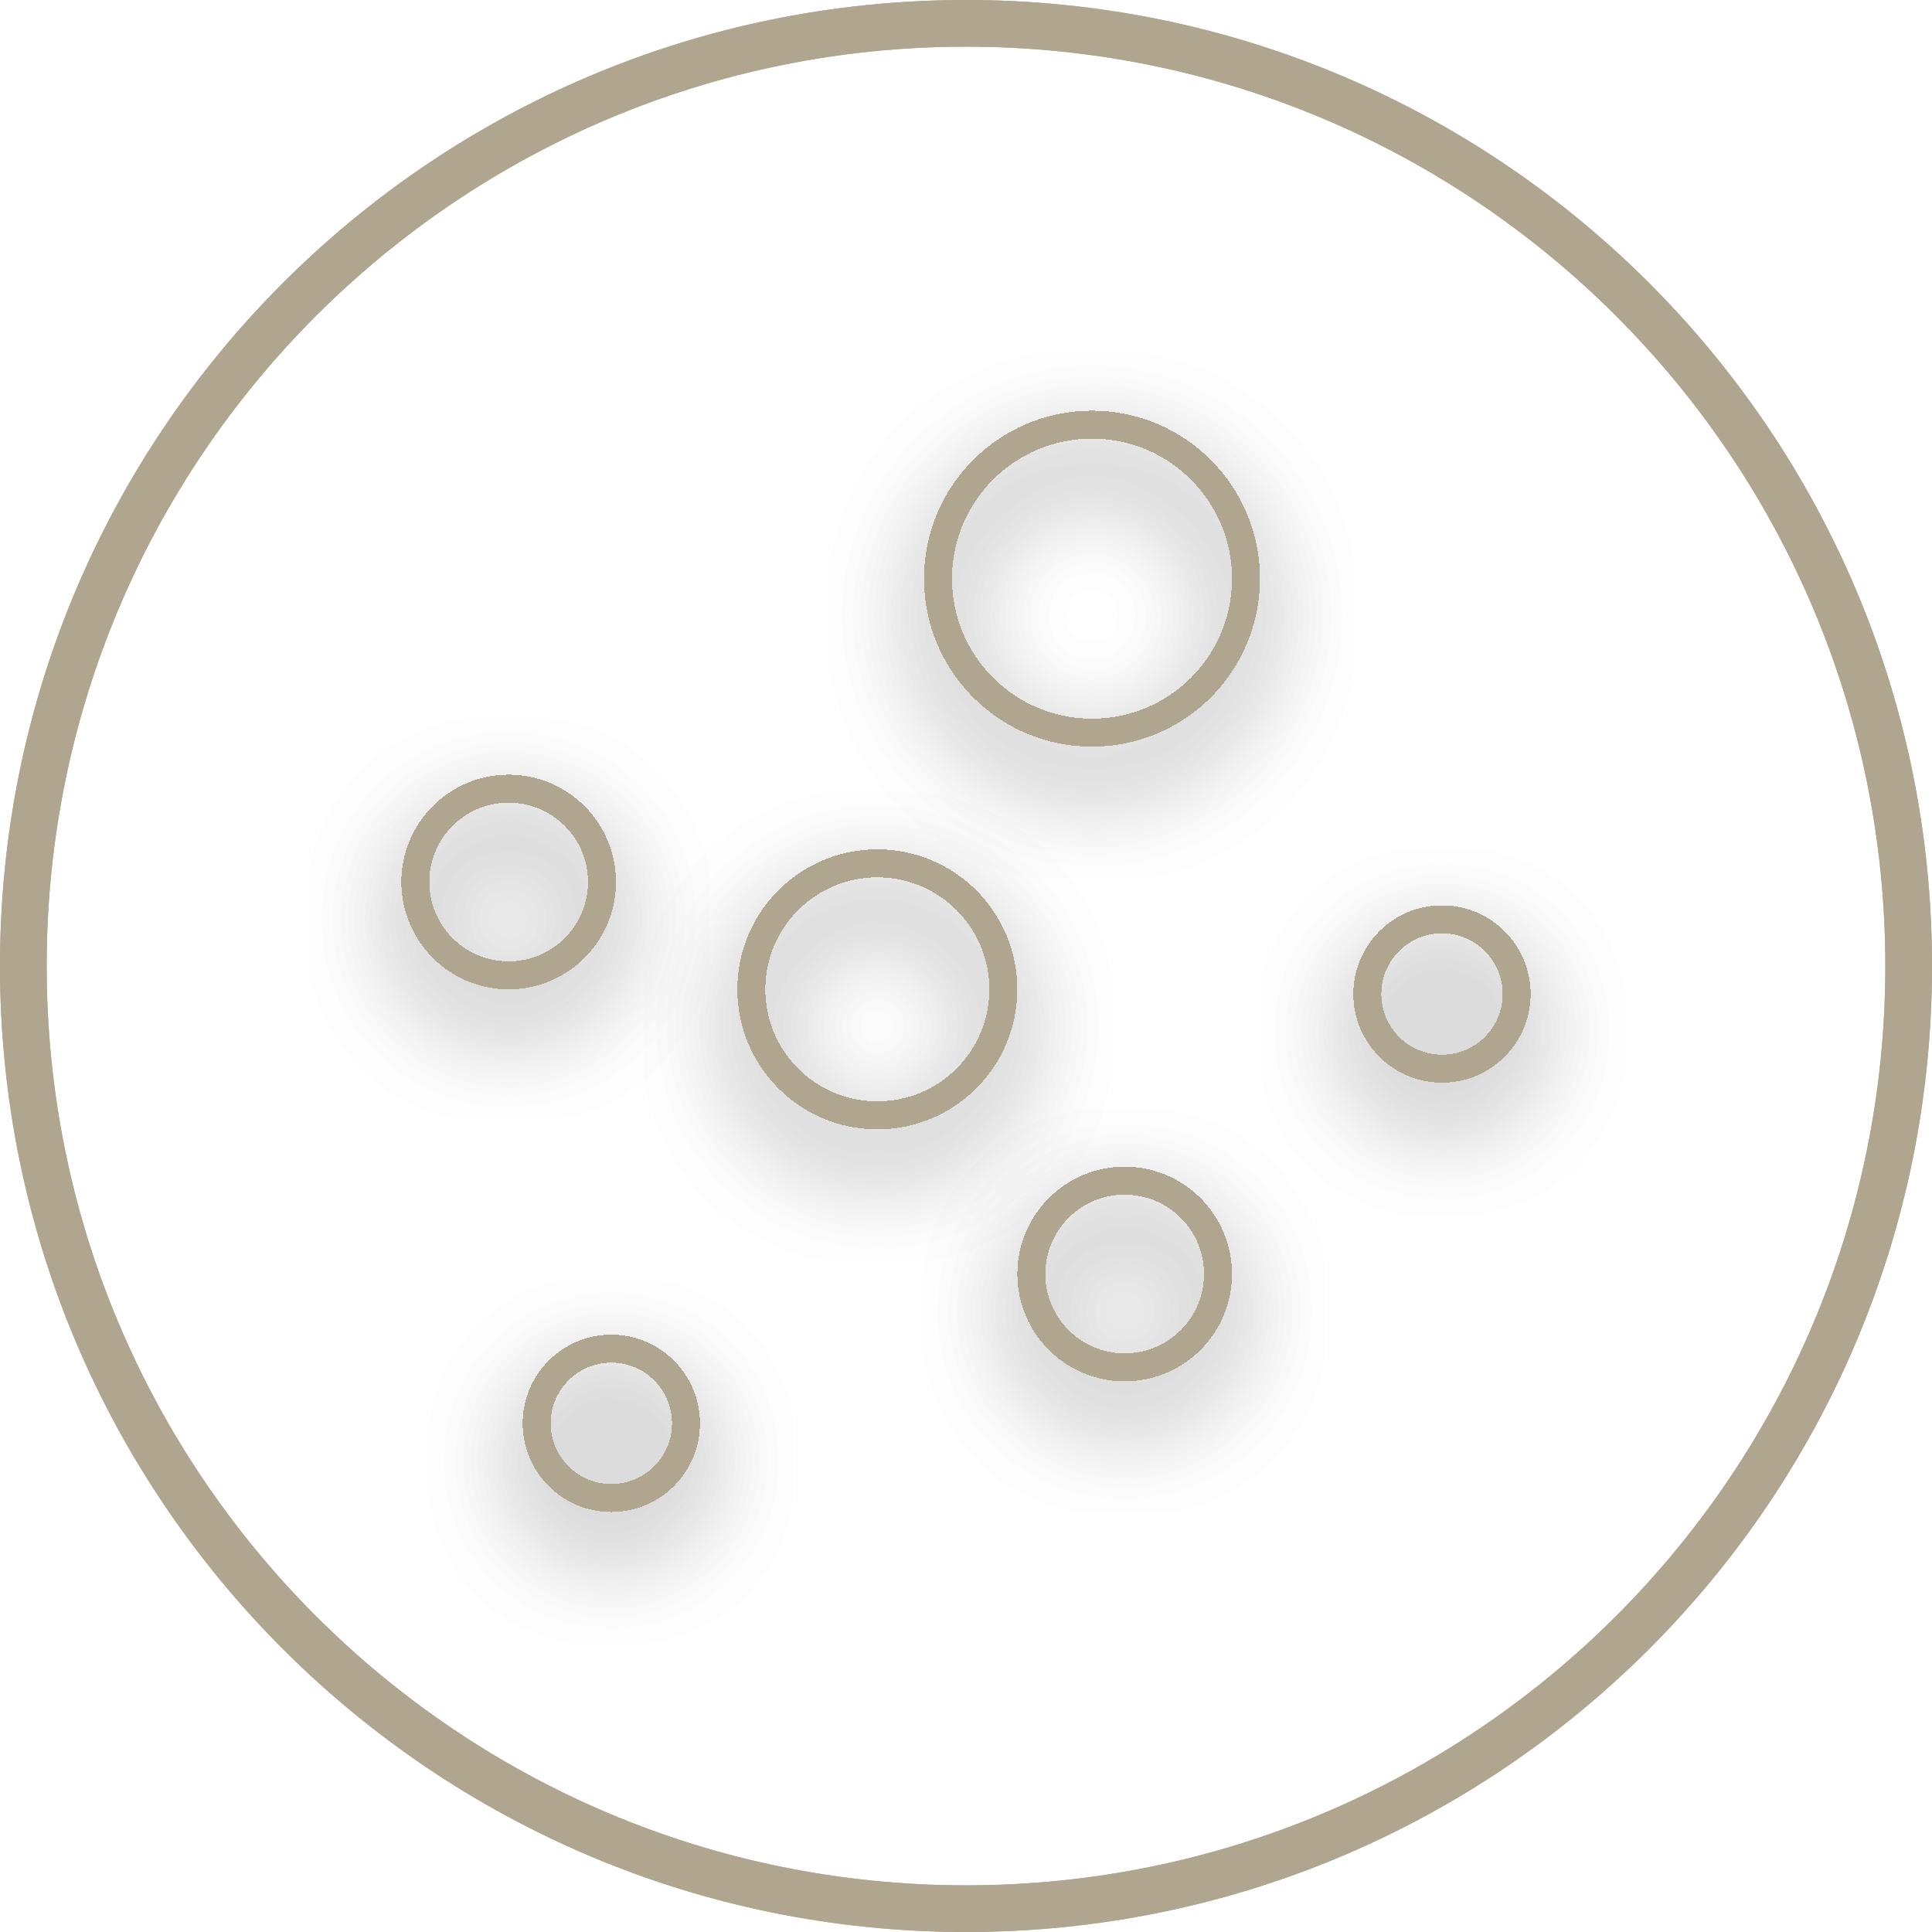
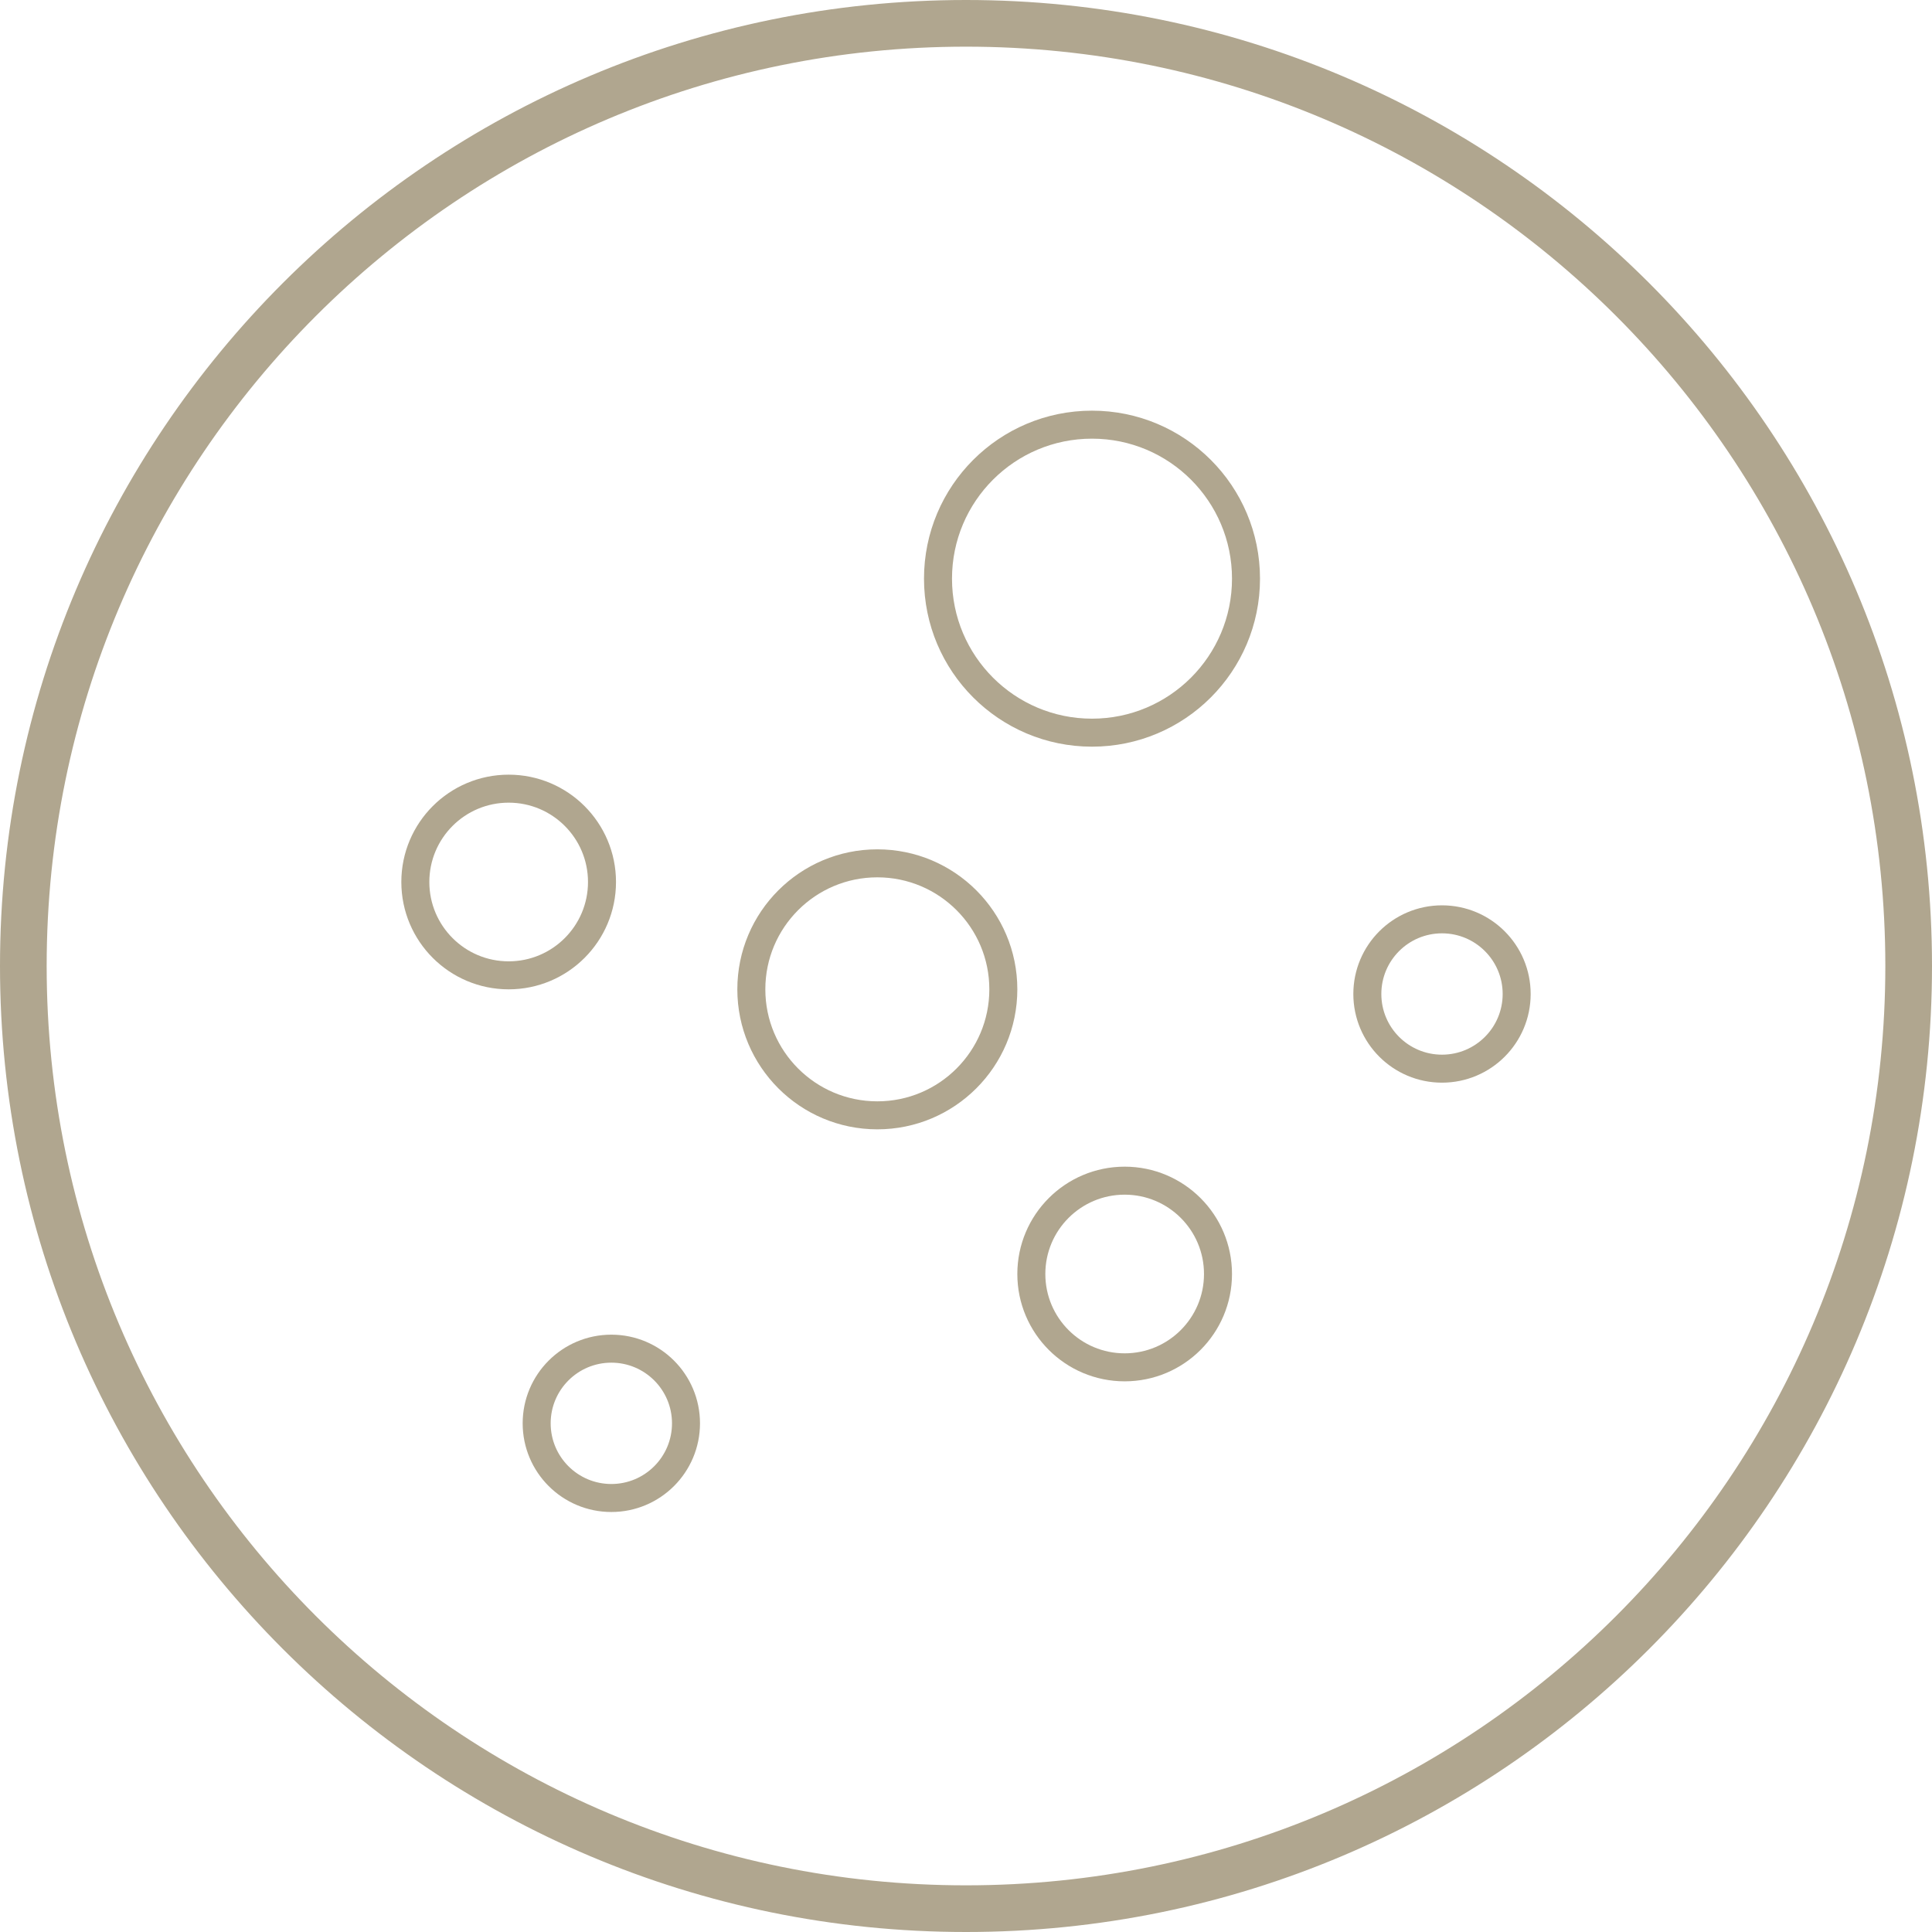
<svg xmlns="http://www.w3.org/2000/svg" width="207" height="207" viewBox="0 0 207 207" fill="none">
  <circle cx="103.5" cy="103.5" r="101" stroke="#B0A68F" stroke-width="5" />
-   <g filter="url(#filter0_d_1391_2672)">
-     <circle cx="54.5" cy="94.5" r="10" stroke="#B0A68F" stroke-width="3" shape-rendering="crispEdges" />
-   </g>
-   <g filter="url(#filter1_d_1391_2672)">
-     <circle cx="117" cy="62" r="16.5" stroke="#B0A68F" stroke-width="3" shape-rendering="crispEdges" />
-   </g>
-   <g filter="url(#filter2_d_1391_2672)">
-     <circle cx="120.5" cy="136.5" r="10" stroke="#B0A68F" stroke-width="3" shape-rendering="crispEdges" />
-   </g>
-   <g filter="url(#filter3_d_1391_2672)">
-     <circle cx="65.5" cy="152.5" r="8" stroke="#B0A68F" stroke-width="3" shape-rendering="crispEdges" />
-   </g>
-   <g filter="url(#filter4_d_1391_2672)">
-     <circle cx="154.5" cy="106.5" r="8" stroke="#B0A68F" stroke-width="3" shape-rendering="crispEdges" />
-   </g>
-   <g filter="url(#filter5_d_1391_2672)">
-     <circle cx="94" cy="106" r="13.5" stroke="#B0A68F" stroke-width="3" shape-rendering="crispEdges" />
-   </g>
-   <circle cx="103.5" cy="103.5" r="101" stroke="#B0A68F" stroke-width="5" />
-   <g filter="url(#filter6_d_1391_2672)">
-     <circle cx="54.5" cy="94.5" r="10" stroke="#B0A68F" stroke-width="3" shape-rendering="crispEdges" />
-   </g>
-   <g filter="url(#filter7_d_1391_2672)">
-     <circle cx="117" cy="62" r="16.5" stroke="#B0A68F" stroke-width="3" shape-rendering="crispEdges" />
-   </g>
-   <g filter="url(#filter8_d_1391_2672)">
-     <circle cx="120.5" cy="136.5" r="10" stroke="#B0A68F" stroke-width="3" shape-rendering="crispEdges" />
-   </g>
-   <g filter="url(#filter9_d_1391_2672)">
-     <circle cx="65.5" cy="152.5" r="8" stroke="#B0A68F" stroke-width="3" shape-rendering="crispEdges" />
-   </g>
-   <g filter="url(#filter10_d_1391_2672)">
-     <circle cx="154.5" cy="106.5" r="8" stroke="#B0A68F" stroke-width="3" shape-rendering="crispEdges" />
-   </g>
-   <g filter="url(#filter11_d_1391_2672)">
-     <circle cx="94" cy="106" r="13.5" stroke="#B0A68F" stroke-width="3" shape-rendering="crispEdges" />
-   </g>
-   <defs>
-     <filter id="filter0_d_1391_2672" x="33" y="77" width="43" height="43" filterUnits="userSpaceOnUse" color-interpolation-filters="sRGB">
-       <feFlood flood-opacity="0" result="BackgroundImageFix" />
-       <feColorMatrix in="SourceAlpha" type="matrix" values="0 0 0 0 0 0 0 0 0 0 0 0 0 0 0 0 0 0 127 0" result="hardAlpha" />
-       <feOffset dy="4" />
-       <feGaussianBlur stdDeviation="5" />
-       <feComposite in2="hardAlpha" operator="out" />
-       <feColorMatrix type="matrix" values="0 0 0 0 0 0 0 0 0 0 0 0 0 0 0 0 0 0 0.25 0" />
-       <feBlend mode="normal" in2="BackgroundImageFix" result="effect1_dropShadow_1391_2672" />
-       <feBlend mode="normal" in="SourceGraphic" in2="effect1_dropShadow_1391_2672" result="shape" />
-     </filter>
-     <filter id="filter1_d_1391_2672" x="89" y="38" width="56" height="56" filterUnits="userSpaceOnUse" color-interpolation-filters="sRGB">
-       <feFlood flood-opacity="0" result="BackgroundImageFix" />
-       <feColorMatrix in="SourceAlpha" type="matrix" values="0 0 0 0 0 0 0 0 0 0 0 0 0 0 0 0 0 0 127 0" result="hardAlpha" />
-       <feOffset dy="4" />
-       <feGaussianBlur stdDeviation="5" />
-       <feComposite in2="hardAlpha" operator="out" />
-       <feColorMatrix type="matrix" values="0 0 0 0 0 0 0 0 0 0 0 0 0 0 0 0 0 0 0.25 0" />
-       <feBlend mode="normal" in2="BackgroundImageFix" result="effect1_dropShadow_1391_2672" />
-       <feBlend mode="normal" in="SourceGraphic" in2="effect1_dropShadow_1391_2672" result="shape" />
-     </filter>
-     <filter id="filter2_d_1391_2672" x="99" y="119" width="43" height="43" filterUnits="userSpaceOnUse" color-interpolation-filters="sRGB">
-       <feFlood flood-opacity="0" result="BackgroundImageFix" />
-       <feColorMatrix in="SourceAlpha" type="matrix" values="0 0 0 0 0 0 0 0 0 0 0 0 0 0 0 0 0 0 127 0" result="hardAlpha" />
-       <feOffset dy="4" />
-       <feGaussianBlur stdDeviation="5" />
-       <feComposite in2="hardAlpha" operator="out" />
-       <feColorMatrix type="matrix" values="0 0 0 0 0 0 0 0 0 0 0 0 0 0 0 0 0 0 0.25 0" />
-       <feBlend mode="normal" in2="BackgroundImageFix" result="effect1_dropShadow_1391_2672" />
-       <feBlend mode="normal" in="SourceGraphic" in2="effect1_dropShadow_1391_2672" result="shape" />
-     </filter>
-     <filter id="filter3_d_1391_2672" x="46" y="137" width="39" height="39" filterUnits="userSpaceOnUse" color-interpolation-filters="sRGB">
-       <feFlood flood-opacity="0" result="BackgroundImageFix" />
-       <feColorMatrix in="SourceAlpha" type="matrix" values="0 0 0 0 0 0 0 0 0 0 0 0 0 0 0 0 0 0 127 0" result="hardAlpha" />
-       <feOffset dy="4" />
-       <feGaussianBlur stdDeviation="5" />
-       <feComposite in2="hardAlpha" operator="out" />
-       <feColorMatrix type="matrix" values="0 0 0 0 0 0 0 0 0 0 0 0 0 0 0 0 0 0 0.25 0" />
-       <feBlend mode="normal" in2="BackgroundImageFix" result="effect1_dropShadow_1391_2672" />
-       <feBlend mode="normal" in="SourceGraphic" in2="effect1_dropShadow_1391_2672" result="shape" />
-     </filter>
-     <filter id="filter4_d_1391_2672" x="135" y="91" width="39" height="39" filterUnits="userSpaceOnUse" color-interpolation-filters="sRGB">
-       <feFlood flood-opacity="0" result="BackgroundImageFix" />
-       <feColorMatrix in="SourceAlpha" type="matrix" values="0 0 0 0 0 0 0 0 0 0 0 0 0 0 0 0 0 0 127 0" result="hardAlpha" />
-       <feOffset dy="4" />
-       <feGaussianBlur stdDeviation="5" />
-       <feComposite in2="hardAlpha" operator="out" />
-       <feColorMatrix type="matrix" values="0 0 0 0 0 0 0 0 0 0 0 0 0 0 0 0 0 0 0.25 0" />
-       <feBlend mode="normal" in2="BackgroundImageFix" result="effect1_dropShadow_1391_2672" />
-       <feBlend mode="normal" in="SourceGraphic" in2="effect1_dropShadow_1391_2672" result="shape" />
-     </filter>
-     <filter id="filter5_d_1391_2672" x="69" y="85" width="50" height="50" filterUnits="userSpaceOnUse" color-interpolation-filters="sRGB">
-       <feFlood flood-opacity="0" result="BackgroundImageFix" />
-       <feColorMatrix in="SourceAlpha" type="matrix" values="0 0 0 0 0 0 0 0 0 0 0 0 0 0 0 0 0 0 127 0" result="hardAlpha" />
-       <feOffset dy="4" />
-       <feGaussianBlur stdDeviation="5" />
-       <feComposite in2="hardAlpha" operator="out" />
-       <feColorMatrix type="matrix" values="0 0 0 0 0 0 0 0 0 0 0 0 0 0 0 0 0 0 0.25 0" />
-       <feBlend mode="normal" in2="BackgroundImageFix" result="effect1_dropShadow_1391_2672" />
-       <feBlend mode="normal" in="SourceGraphic" in2="effect1_dropShadow_1391_2672" result="shape" />
-     </filter>
-     <filter id="filter6_d_1391_2672" x="33" y="77" width="43" height="43" filterUnits="userSpaceOnUse" color-interpolation-filters="sRGB">
-       <feFlood flood-opacity="0" result="BackgroundImageFix" />
-       <feColorMatrix in="SourceAlpha" type="matrix" values="0 0 0 0 0 0 0 0 0 0 0 0 0 0 0 0 0 0 127 0" result="hardAlpha" />
-       <feOffset dy="4" />
-       <feGaussianBlur stdDeviation="5" />
-       <feComposite in2="hardAlpha" operator="out" />
-       <feColorMatrix type="matrix" values="0 0 0 0 0 0 0 0 0 0 0 0 0 0 0 0 0 0 0.25 0" />
-       <feBlend mode="normal" in2="BackgroundImageFix" result="effect1_dropShadow_1391_2672" />
-       <feBlend mode="normal" in="SourceGraphic" in2="effect1_dropShadow_1391_2672" result="shape" />
-     </filter>
-     <filter id="filter7_d_1391_2672" x="89" y="38" width="56" height="56" filterUnits="userSpaceOnUse" color-interpolation-filters="sRGB">
-       <feFlood flood-opacity="0" result="BackgroundImageFix" />
-       <feColorMatrix in="SourceAlpha" type="matrix" values="0 0 0 0 0 0 0 0 0 0 0 0 0 0 0 0 0 0 127 0" result="hardAlpha" />
-       <feOffset dy="4" />
-       <feGaussianBlur stdDeviation="5" />
-       <feComposite in2="hardAlpha" operator="out" />
-       <feColorMatrix type="matrix" values="0 0 0 0 0 0 0 0 0 0 0 0 0 0 0 0 0 0 0.25 0" />
-       <feBlend mode="normal" in2="BackgroundImageFix" result="effect1_dropShadow_1391_2672" />
-       <feBlend mode="normal" in="SourceGraphic" in2="effect1_dropShadow_1391_2672" result="shape" />
-     </filter>
-     <filter id="filter8_d_1391_2672" x="99" y="119" width="43" height="43" filterUnits="userSpaceOnUse" color-interpolation-filters="sRGB">
-       <feFlood flood-opacity="0" result="BackgroundImageFix" />
-       <feColorMatrix in="SourceAlpha" type="matrix" values="0 0 0 0 0 0 0 0 0 0 0 0 0 0 0 0 0 0 127 0" result="hardAlpha" />
-       <feOffset dy="4" />
-       <feGaussianBlur stdDeviation="5" />
-       <feComposite in2="hardAlpha" operator="out" />
-       <feColorMatrix type="matrix" values="0 0 0 0 0 0 0 0 0 0 0 0 0 0 0 0 0 0 0.25 0" />
-       <feBlend mode="normal" in2="BackgroundImageFix" result="effect1_dropShadow_1391_2672" />
-       <feBlend mode="normal" in="SourceGraphic" in2="effect1_dropShadow_1391_2672" result="shape" />
-     </filter>
-     <filter id="filter9_d_1391_2672" x="46" y="137" width="39" height="39" filterUnits="userSpaceOnUse" color-interpolation-filters="sRGB">
-       <feFlood flood-opacity="0" result="BackgroundImageFix" />
-       <feColorMatrix in="SourceAlpha" type="matrix" values="0 0 0 0 0 0 0 0 0 0 0 0 0 0 0 0 0 0 127 0" result="hardAlpha" />
-       <feOffset dy="4" />
-       <feGaussianBlur stdDeviation="5" />
-       <feComposite in2="hardAlpha" operator="out" />
-       <feColorMatrix type="matrix" values="0 0 0 0 0 0 0 0 0 0 0 0 0 0 0 0 0 0 0.25 0" />
-       <feBlend mode="normal" in2="BackgroundImageFix" result="effect1_dropShadow_1391_2672" />
-       <feBlend mode="normal" in="SourceGraphic" in2="effect1_dropShadow_1391_2672" result="shape" />
-     </filter>
-     <filter id="filter10_d_1391_2672" x="135" y="91" width="39" height="39" filterUnits="userSpaceOnUse" color-interpolation-filters="sRGB">
-       <feFlood flood-opacity="0" result="BackgroundImageFix" />
-       <feColorMatrix in="SourceAlpha" type="matrix" values="0 0 0 0 0 0 0 0 0 0 0 0 0 0 0 0 0 0 127 0" result="hardAlpha" />
-       <feOffset dy="4" />
-       <feGaussianBlur stdDeviation="5" />
-       <feComposite in2="hardAlpha" operator="out" />
-       <feColorMatrix type="matrix" values="0 0 0 0 0 0 0 0 0 0 0 0 0 0 0 0 0 0 0.25 0" />
-       <feBlend mode="normal" in2="BackgroundImageFix" result="effect1_dropShadow_1391_2672" />
-       <feBlend mode="normal" in="SourceGraphic" in2="effect1_dropShadow_1391_2672" result="shape" />
-     </filter>
-     <filter id="filter11_d_1391_2672" x="69" y="85" width="50" height="50" filterUnits="userSpaceOnUse" color-interpolation-filters="sRGB">
-       <feFlood flood-opacity="0" result="BackgroundImageFix" />
-       <feColorMatrix in="SourceAlpha" type="matrix" values="0 0 0 0 0 0 0 0 0 0 0 0 0 0 0 0 0 0 127 0" result="hardAlpha" />
-       <feOffset dy="4" />
-       <feGaussianBlur stdDeviation="5" />
-       <feComposite in2="hardAlpha" operator="out" />
-       <feColorMatrix type="matrix" values="0 0 0 0 0 0 0 0 0 0 0 0 0 0 0 0 0 0 0.25 0" />
-       <feBlend mode="normal" in2="BackgroundImageFix" result="effect1_dropShadow_1391_2672" />
-       <feBlend mode="normal" in="SourceGraphic" in2="effect1_dropShadow_1391_2672" result="shape" />
-     </filter>
-   </defs>
+   <circle cx="54.5" cy="94.5" r="10" stroke="#B0A68F" stroke-width="3" />
+   <circle cx="117" cy="62" r="16.5" stroke="#B0A68F" stroke-width="3" />
+   <circle cx="120.5" cy="136.5" r="10" stroke="#B0A68F" stroke-width="3" />
+   <circle cx="65.5" cy="152.5" r="8" stroke="#B0A68F" stroke-width="3" />
+   <circle cx="154.5" cy="106.5" r="8" stroke="#B0A68F" stroke-width="3" />
+   <circle cx="94" cy="106" r="13.5" stroke="#B0A68F" stroke-width="3" />
</svg>
